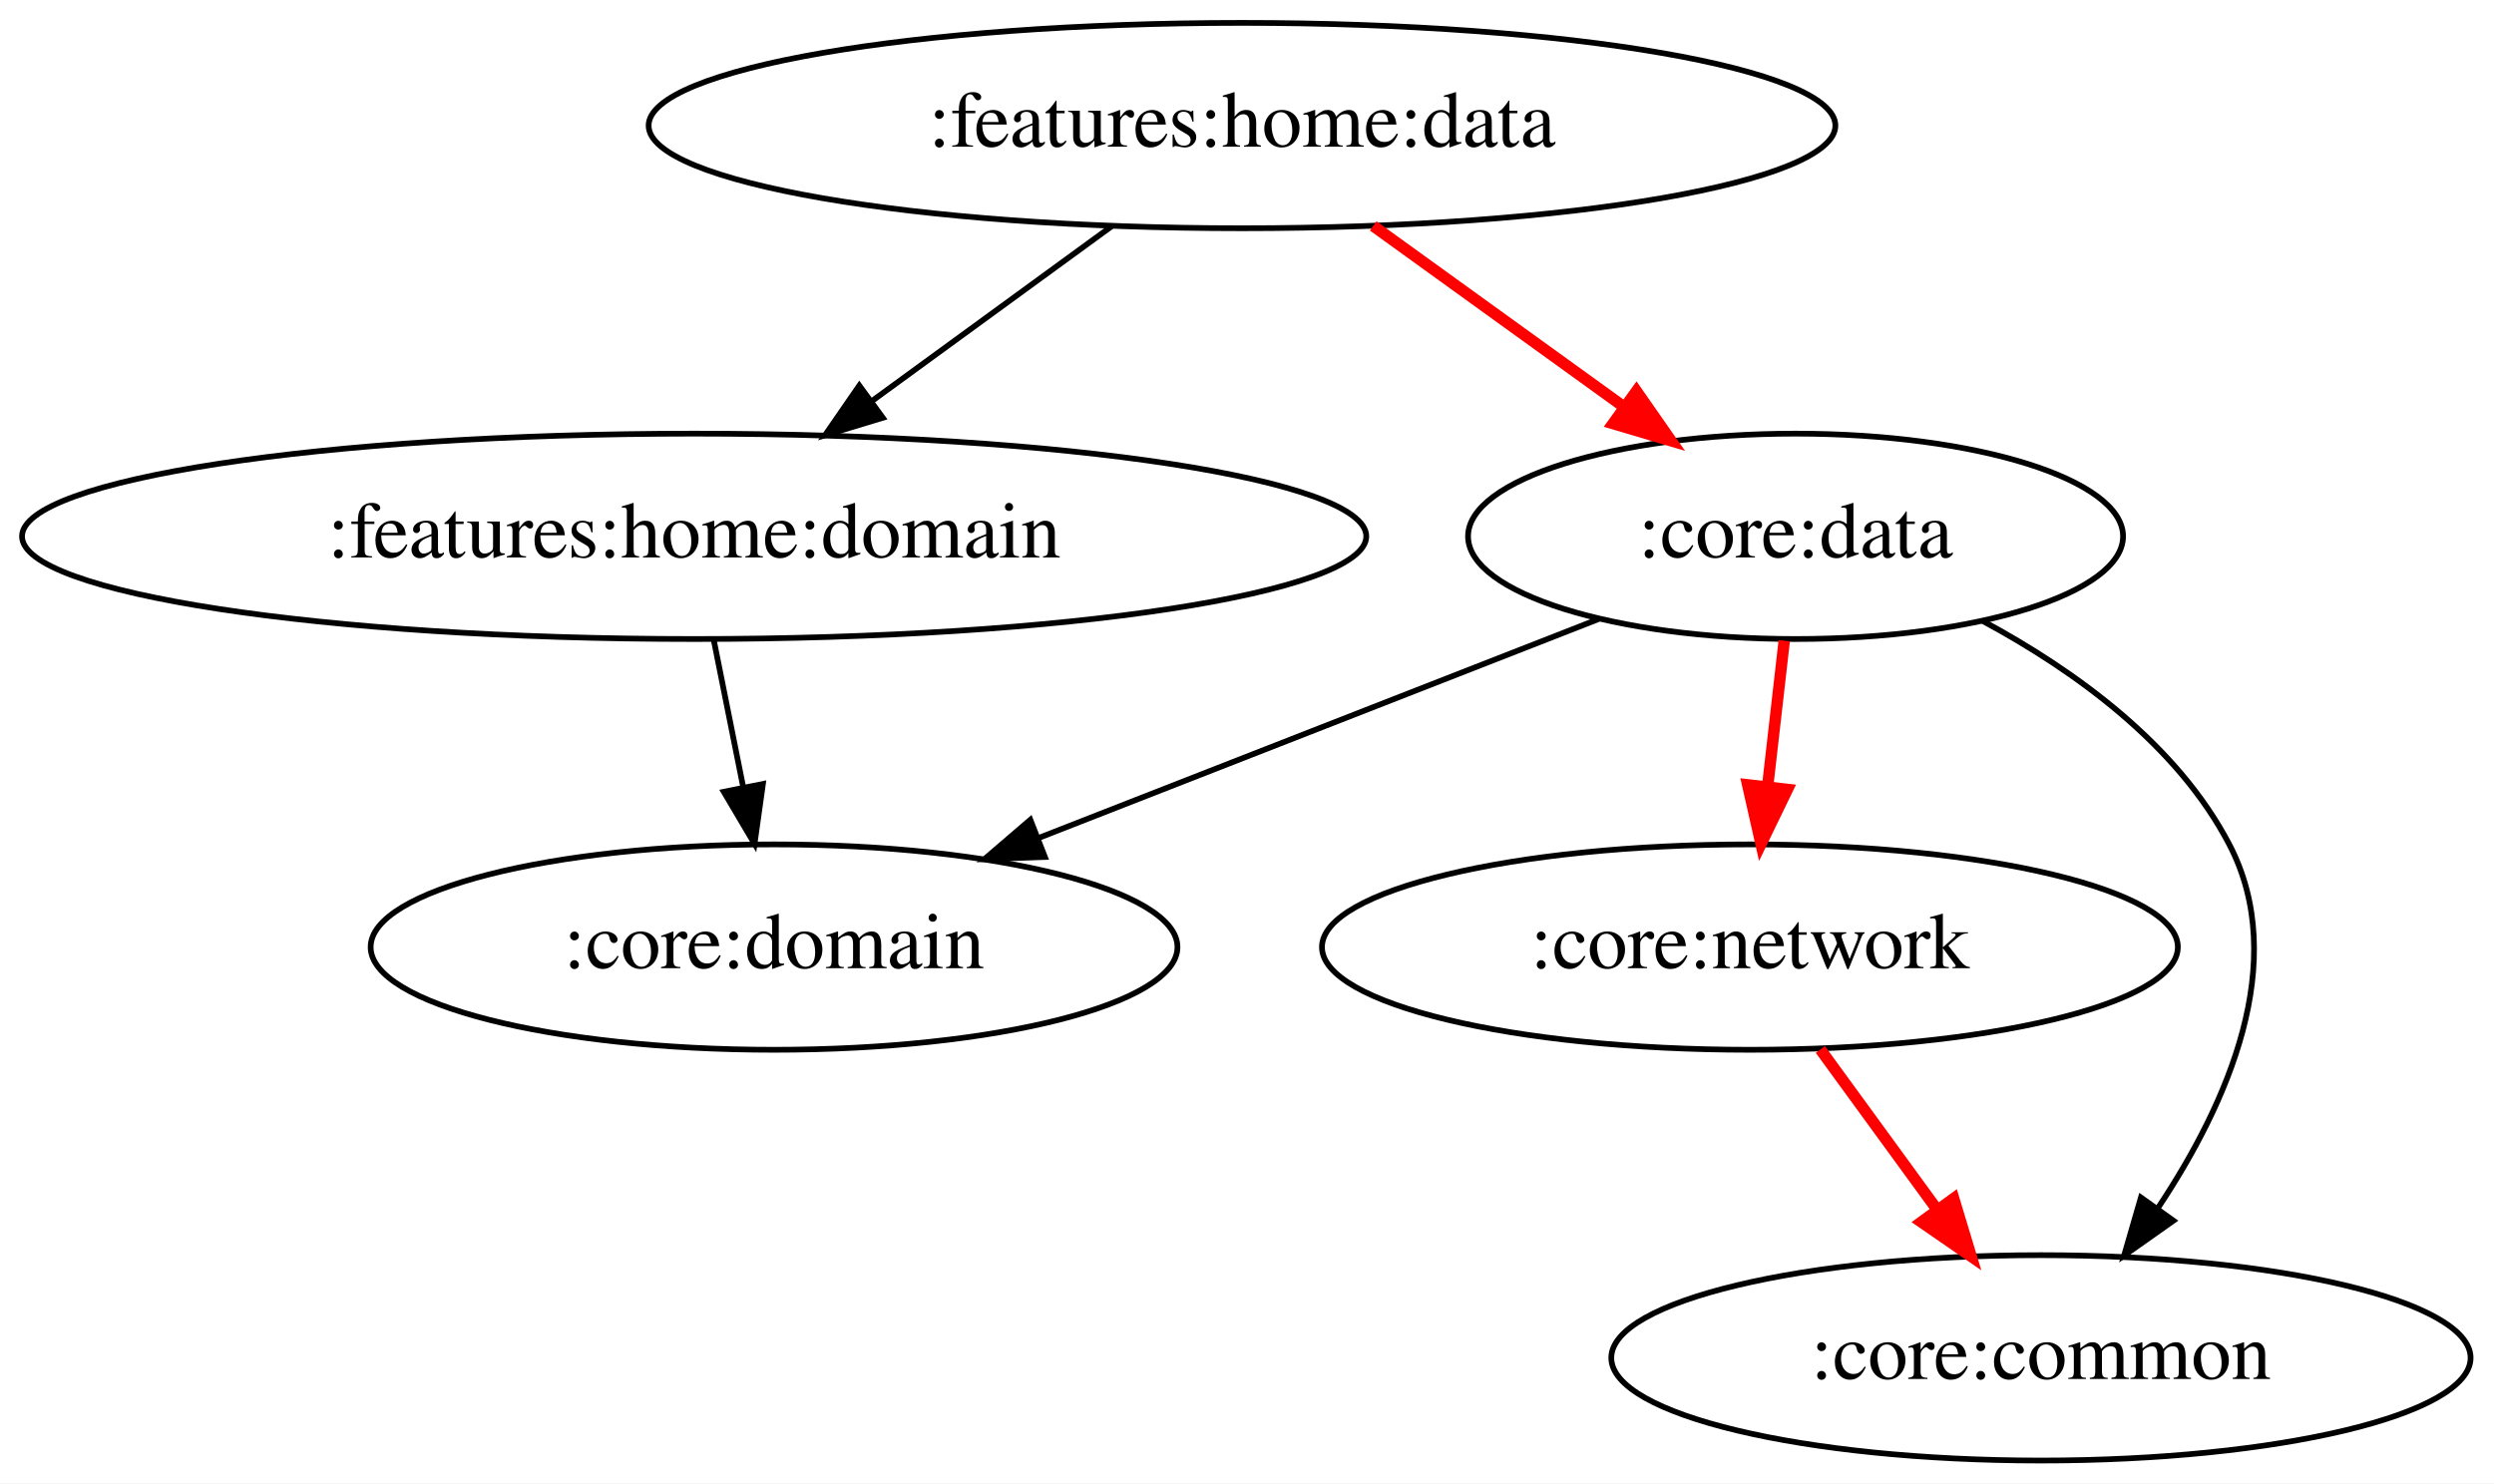
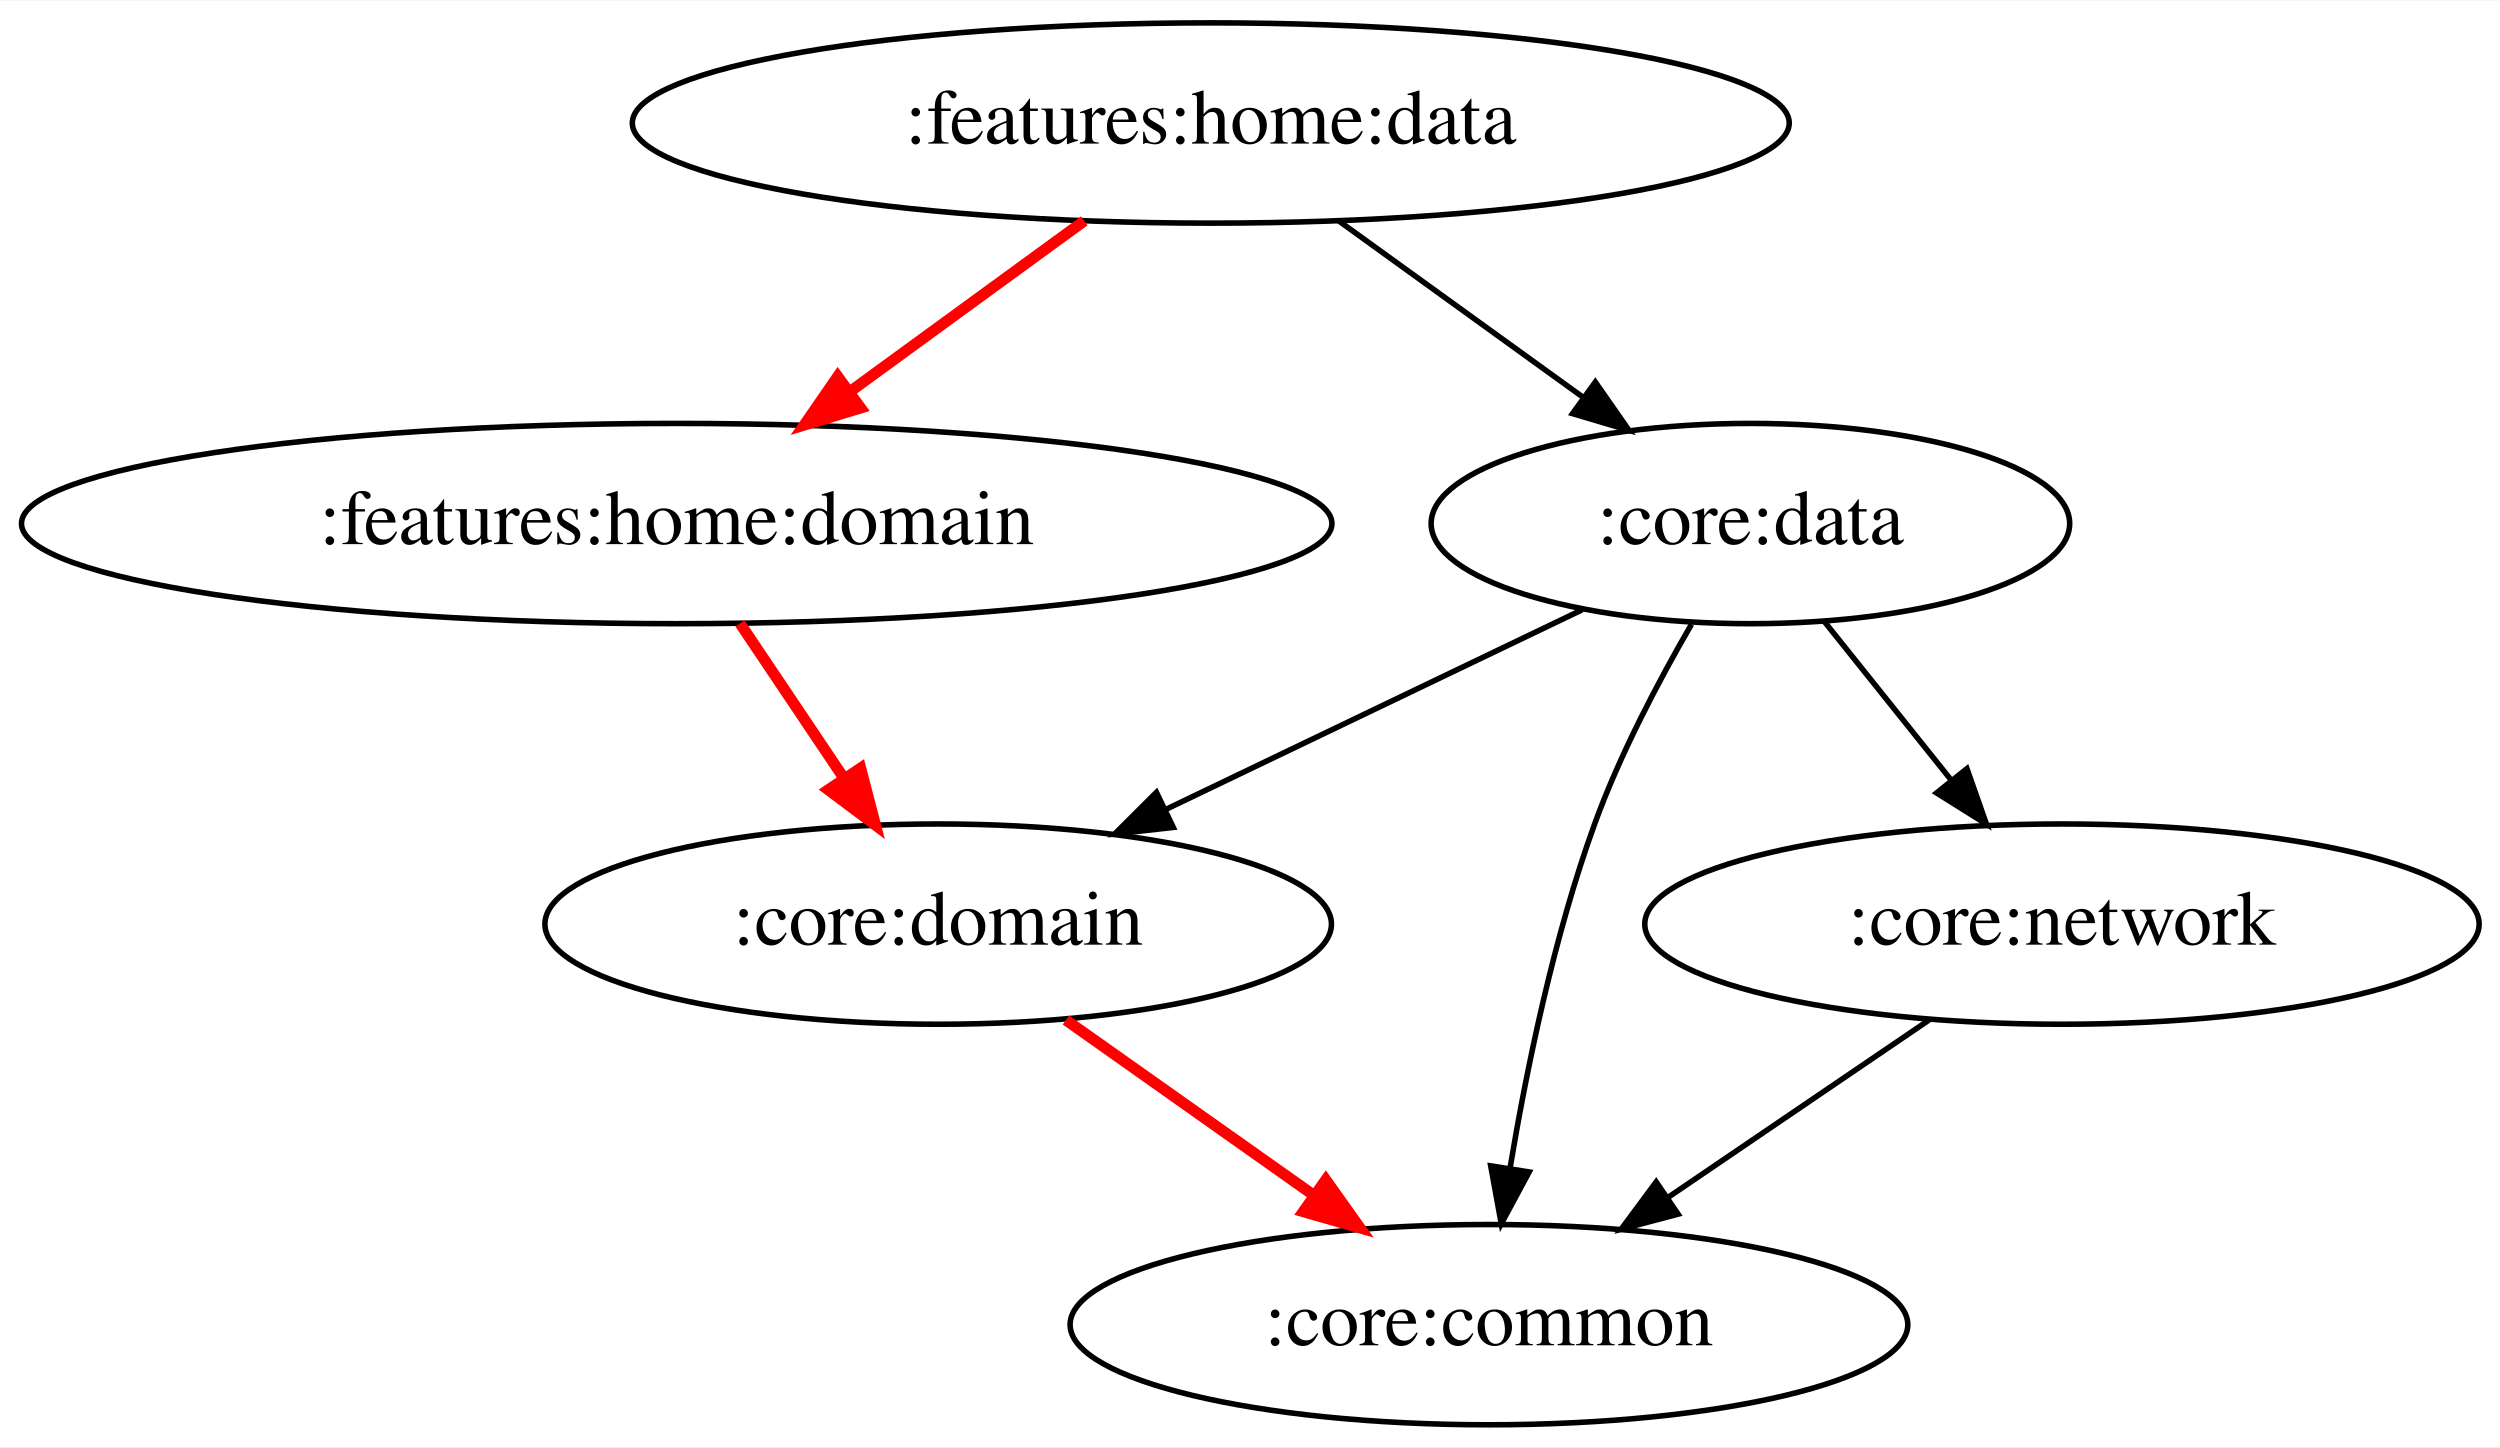
- <svg xmlns="http://www.w3.org/2000/svg" width="437pt" height="260pt" viewBox="0.00 0.00 437.03 260.00">
+ <svg xmlns="http://www.w3.org/2000/svg" width="449pt" height="260pt" viewBox="0.00 0.00 449.38 260.00">
  <g id="graph0" class="graph" transform="scale(1 1) rotate(0) translate(4 256)">
-     <polygon fill="white" stroke="transparent" points="-4,4 -4,-256 433.03,-256 433.03,4 -4,4" />
+     <polygon fill="white" stroke="transparent" points="-4,4 -4,-256 445.38,-256 445.38,4 -4,4" />
    <g id="node1" class="node">
      <ellipse fill="none" stroke="black" cx="213.64" cy="-234" rx="103.98" ry="18" />
      <text text-anchor="middle" x="213.64" y="-230.3" font-family="Times,serif" font-size="14.00">:features:home:data</text>
    </g>
    <g id="node2" class="node">
      <ellipse fill="none" stroke="black" cx="117.64" cy="-162" rx="117.78" ry="18" />
      <text text-anchor="middle" x="117.64" y="-158.3" font-family="Times,serif" font-size="14.00">:features:home:domain</text>
    </g>
    <g id="edge1" class="edge">
-       <path fill="none" stroke="black" d="M190.89,-216.41C178.31,-207.24 162.49,-195.7 148.78,-185.71" />
-       <polygon fill="black" stroke="black" points="150.7,-182.78 140.56,-179.71 146.58,-188.43 150.7,-182.78" />
+       <path fill="none" stroke="red" stroke-width="2" d="M190.89,-216.41C178.31,-207.24 162.49,-195.7 148.78,-185.71" />
+       <polygon fill="red" stroke="red" stroke-width="2" points="150.7,-182.78 140.56,-179.71 146.58,-188.43 150.7,-182.78" />
    </g>
    <g id="node3" class="node">
      <ellipse fill="none" stroke="black" cx="310.64" cy="-162" rx="57.39" ry="18" />
      <text text-anchor="middle" x="310.64" y="-158.3" font-family="Times,serif" font-size="14.00">:core:data</text>
    </g>
    <g id="edge2" class="edge">
-       <path fill="none" stroke="red" stroke-width="2" d="M236.63,-216.41C249.71,-206.97 266.26,-195.03 280.38,-184.83" />
-       <polygon fill="red" stroke="red" stroke-width="2" points="282.76,-187.44 288.82,-178.75 278.66,-181.76 282.76,-187.44" />
+       <path fill="none" stroke="black" d="M236.63,-216.41C249.71,-206.97 266.26,-195.03 280.38,-184.83" />
+       <polygon fill="black" stroke="black" points="282.76,-187.44 288.82,-178.75 278.66,-181.76 282.76,-187.44" />
    </g>
    <g id="node4" class="node">
-       <ellipse fill="none" stroke="black" cx="131.64" cy="-90" rx="70.69" ry="18" />
-       <text text-anchor="middle" x="131.64" y="-86.3" font-family="Times,serif" font-size="14.00">:core:domain</text>
+       <ellipse fill="none" stroke="black" cx="164.64" cy="-90" rx="70.69" ry="18" />
+       <text text-anchor="middle" x="164.64" y="-86.3" font-family="Times,serif" font-size="14.00">:core:domain</text>
    </g>
    <g id="edge3" class="edge">
-       <path fill="none" stroke="black" d="M121.1,-143.7C122.64,-135.98 124.5,-126.71 126.22,-118.11" />
-       <polygon fill="black" stroke="black" points="129.69,-118.6 128.22,-108.1 122.83,-117.22 129.69,-118.6" />
+       <path fill="none" stroke="red" stroke-width="2" d="M129.02,-144.05C134.62,-135.71 141.48,-125.49 147.68,-116.25" />
+       <polygon fill="red" stroke="red" stroke-width="2" points="150.7,-118.04 153.37,-107.79 144.89,-114.14 150.7,-118.04" />
+     </g>
+     <g id="edge7" class="edge">
+       <path fill="none" stroke="black" d="M280.39,-146.5C258.71,-136.1 229.27,-121.99 205.5,-110.59" />
+       <polygon fill="black" stroke="black" points="206.9,-107.38 196.37,-106.21 203.87,-113.69 206.9,-107.38" />
+     </g>
+     <g id="node5" class="node">
+       <ellipse fill="none" stroke="black" cx="263.64" cy="-18" rx="75.29" ry="18" />
+       <text text-anchor="middle" x="263.64" y="-14.3" font-family="Times,serif" font-size="14.00">:core:common</text>
    </g>
    <g id="edge5" class="edge">
-       <path fill="none" stroke="black" d="M276.13,-147.5C248.26,-136.61 208.78,-121.17 178.13,-109.18" />
-       <polygon fill="black" stroke="black" points="179.1,-105.8 168.51,-105.42 176.55,-112.32 179.1,-105.8" />
+       <path fill="none" stroke="black" d="M300.05,-143.89C294.18,-133.77 287.18,-120.52 282.64,-108 275.33,-87.86 270.43,-64.08 267.44,-46.17" />
+       <polygon fill="black" stroke="black" points="270.87,-45.45 265.86,-36.12 263.96,-46.54 270.87,-45.45" />
    </g>
-     <g id="node5" class="node">
-       <ellipse fill="none" stroke="black" cx="302.64" cy="-90" rx="74.99" ry="18" />
-       <text text-anchor="middle" x="302.64" y="-86.3" font-family="Times,serif" font-size="14.00">:core:network</text>
+     <g id="node6" class="node">
+       <ellipse fill="none" stroke="black" cx="366.64" cy="-90" rx="74.99" ry="18" />
+       <text text-anchor="middle" x="366.64" y="-86.3" font-family="Times,serif" font-size="14.00">:core:network</text>
+     </g>
+     <g id="edge6" class="edge">
+       <path fill="none" stroke="black" d="M323.91,-144.41C330.72,-135.91 339.14,-125.37 346.71,-115.91" />
+       <polygon fill="black" stroke="black" points="349.56,-117.95 353.07,-107.96 344.09,-113.58 349.56,-117.95" />
    </g>
    <g id="edge4" class="edge">
-       <path fill="none" stroke="red" stroke-width="2" d="M308.66,-143.7C307.78,-135.98 306.72,-126.71 305.74,-118.11" />
-       <polygon fill="red" stroke="red" stroke-width="2" points="309.21,-117.64 304.59,-108.1 302.25,-118.44 309.21,-117.64" />
+       <path fill="none" stroke="red" stroke-width="2" d="M187.6,-72.76C200.88,-63.38 217.76,-51.44 232.25,-41.19" />
+       <polygon fill="red" stroke="red" stroke-width="2" points="234.32,-44.02 240.46,-35.39 230.27,-38.31 234.32,-44.02" />
    </g>
-     <g id="node6" class="node">
-       <ellipse fill="none" stroke="black" cx="353.64" cy="-18" rx="75.29" ry="18" />
-       <text text-anchor="middle" x="353.64" y="-14.3" font-family="Times,serif" font-size="14.00">:core:common</text>
-     </g>
-     <g id="edge6" class="edge">
-       <path fill="none" stroke="black" d="M343.45,-147.15C359.58,-138.46 377.49,-125.54 386.64,-108 397.38,-87.41 386.3,-62.52 374.16,-44.3" />
-       <polygon fill="black" stroke="black" points="376.86,-42.05 368.21,-35.94 371.16,-46.11 376.86,-42.05" />
-     </g>
-     <g id="edge7" class="edge">
-       <path fill="none" stroke="red" stroke-width="2" d="M314.99,-72.05C321.12,-63.63 328.66,-53.28 335.45,-43.97" />
-       <polygon fill="red" stroke="red" stroke-width="2" points="338.35,-45.93 341.41,-35.79 332.69,-41.81 338.35,-45.93" />
+     <g id="edge8" class="edge">
+       <path fill="none" stroke="black" d="M342.75,-72.76C328.84,-63.31 311.12,-51.26 295.97,-40.97" />
+       <polygon fill="black" stroke="black" points="297.64,-37.87 287.4,-35.15 293.7,-43.66 297.64,-37.87" />
    </g>
  </g>
</svg>
